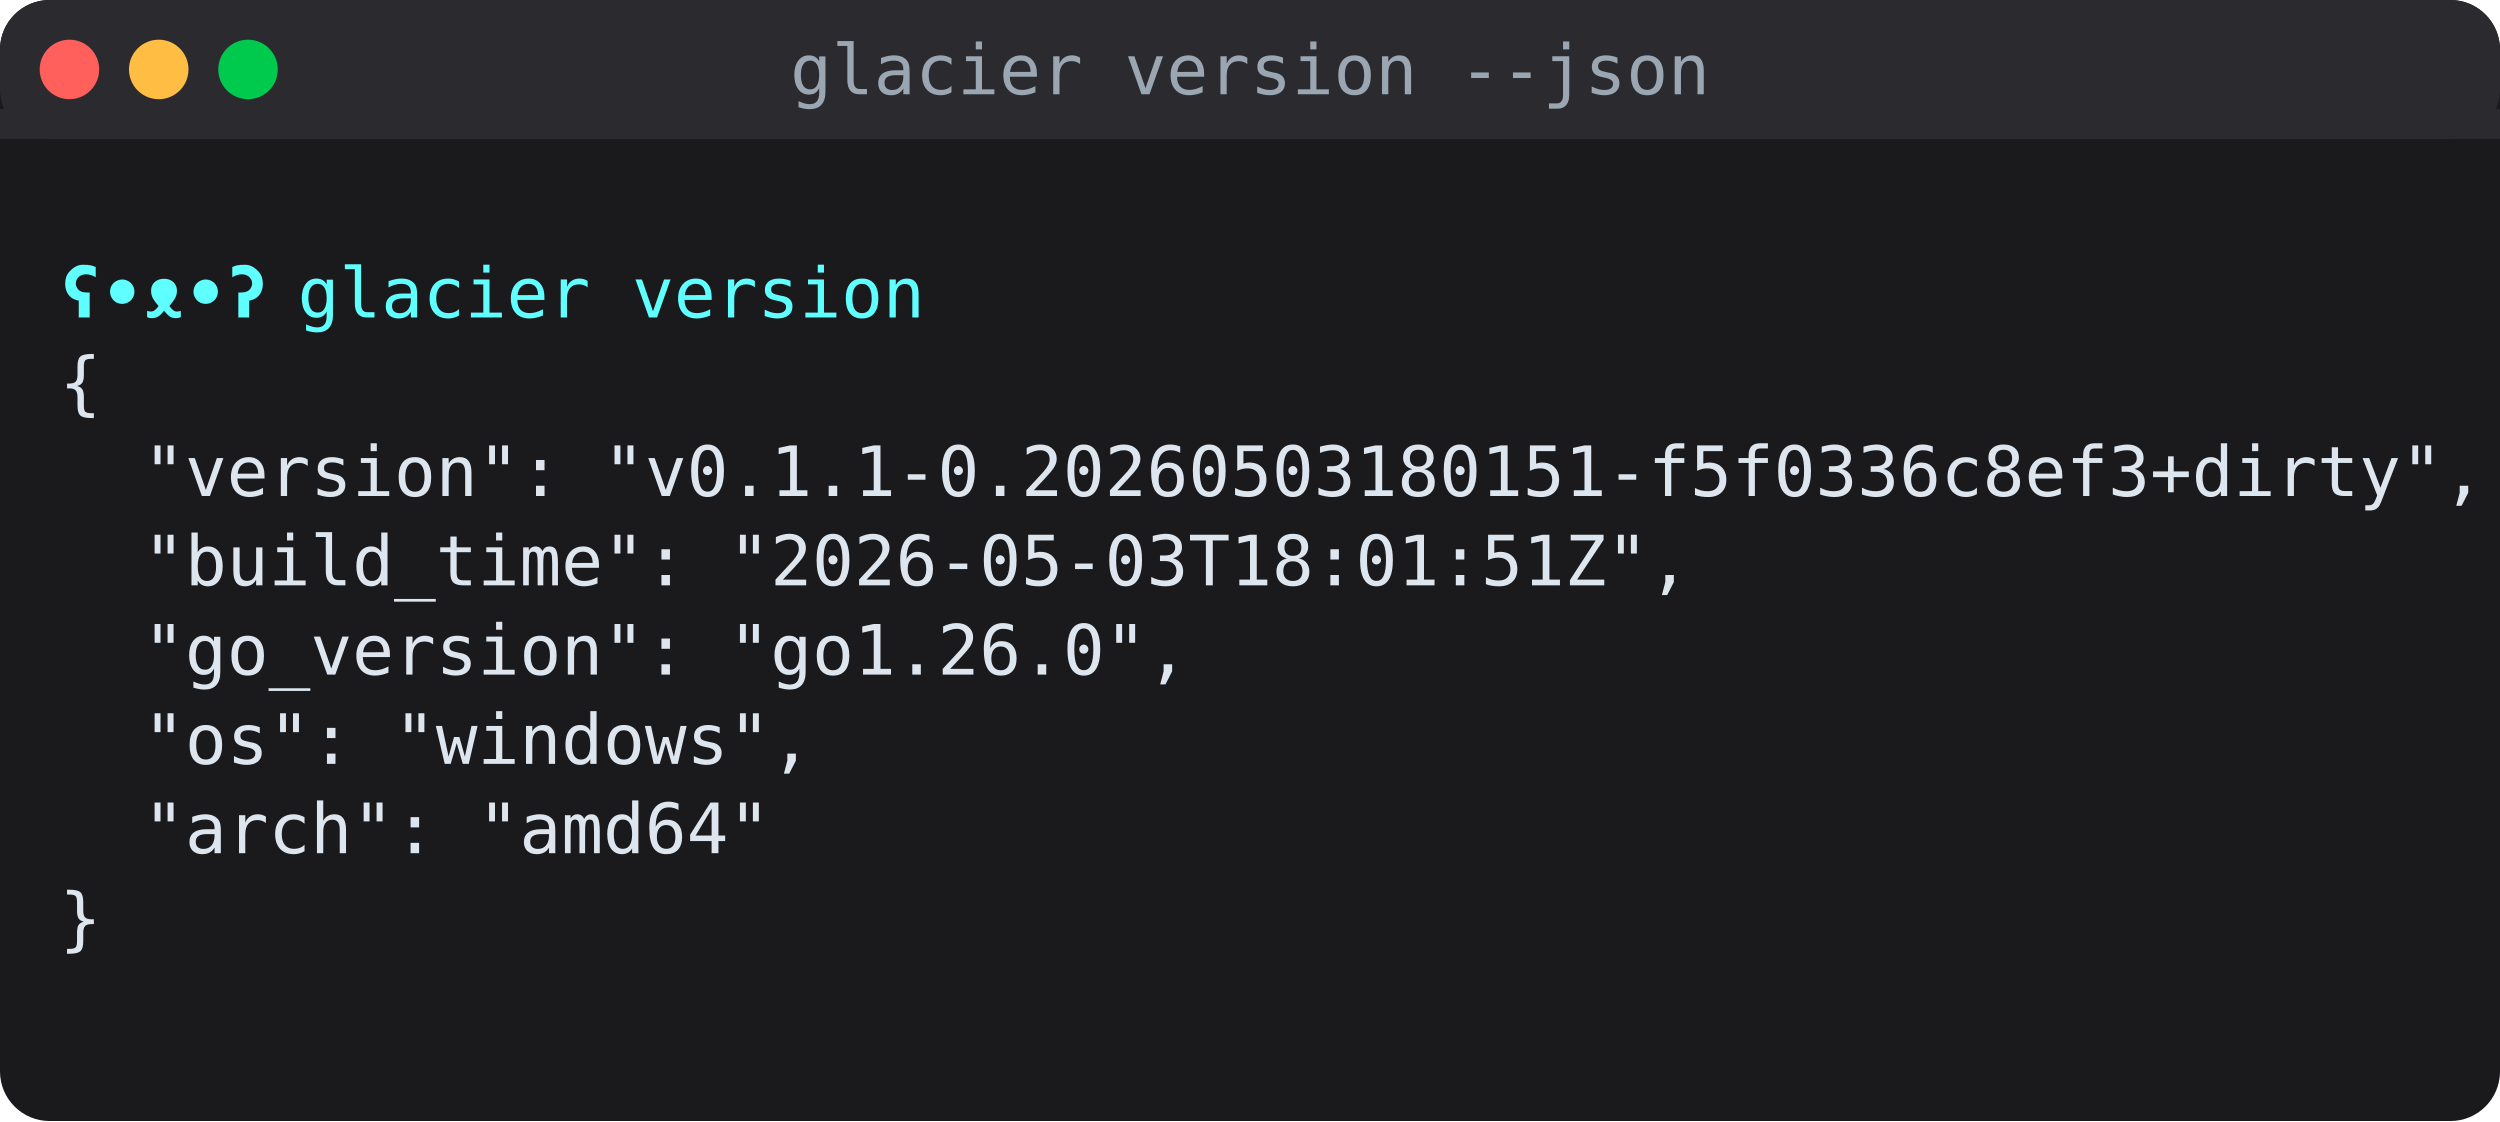
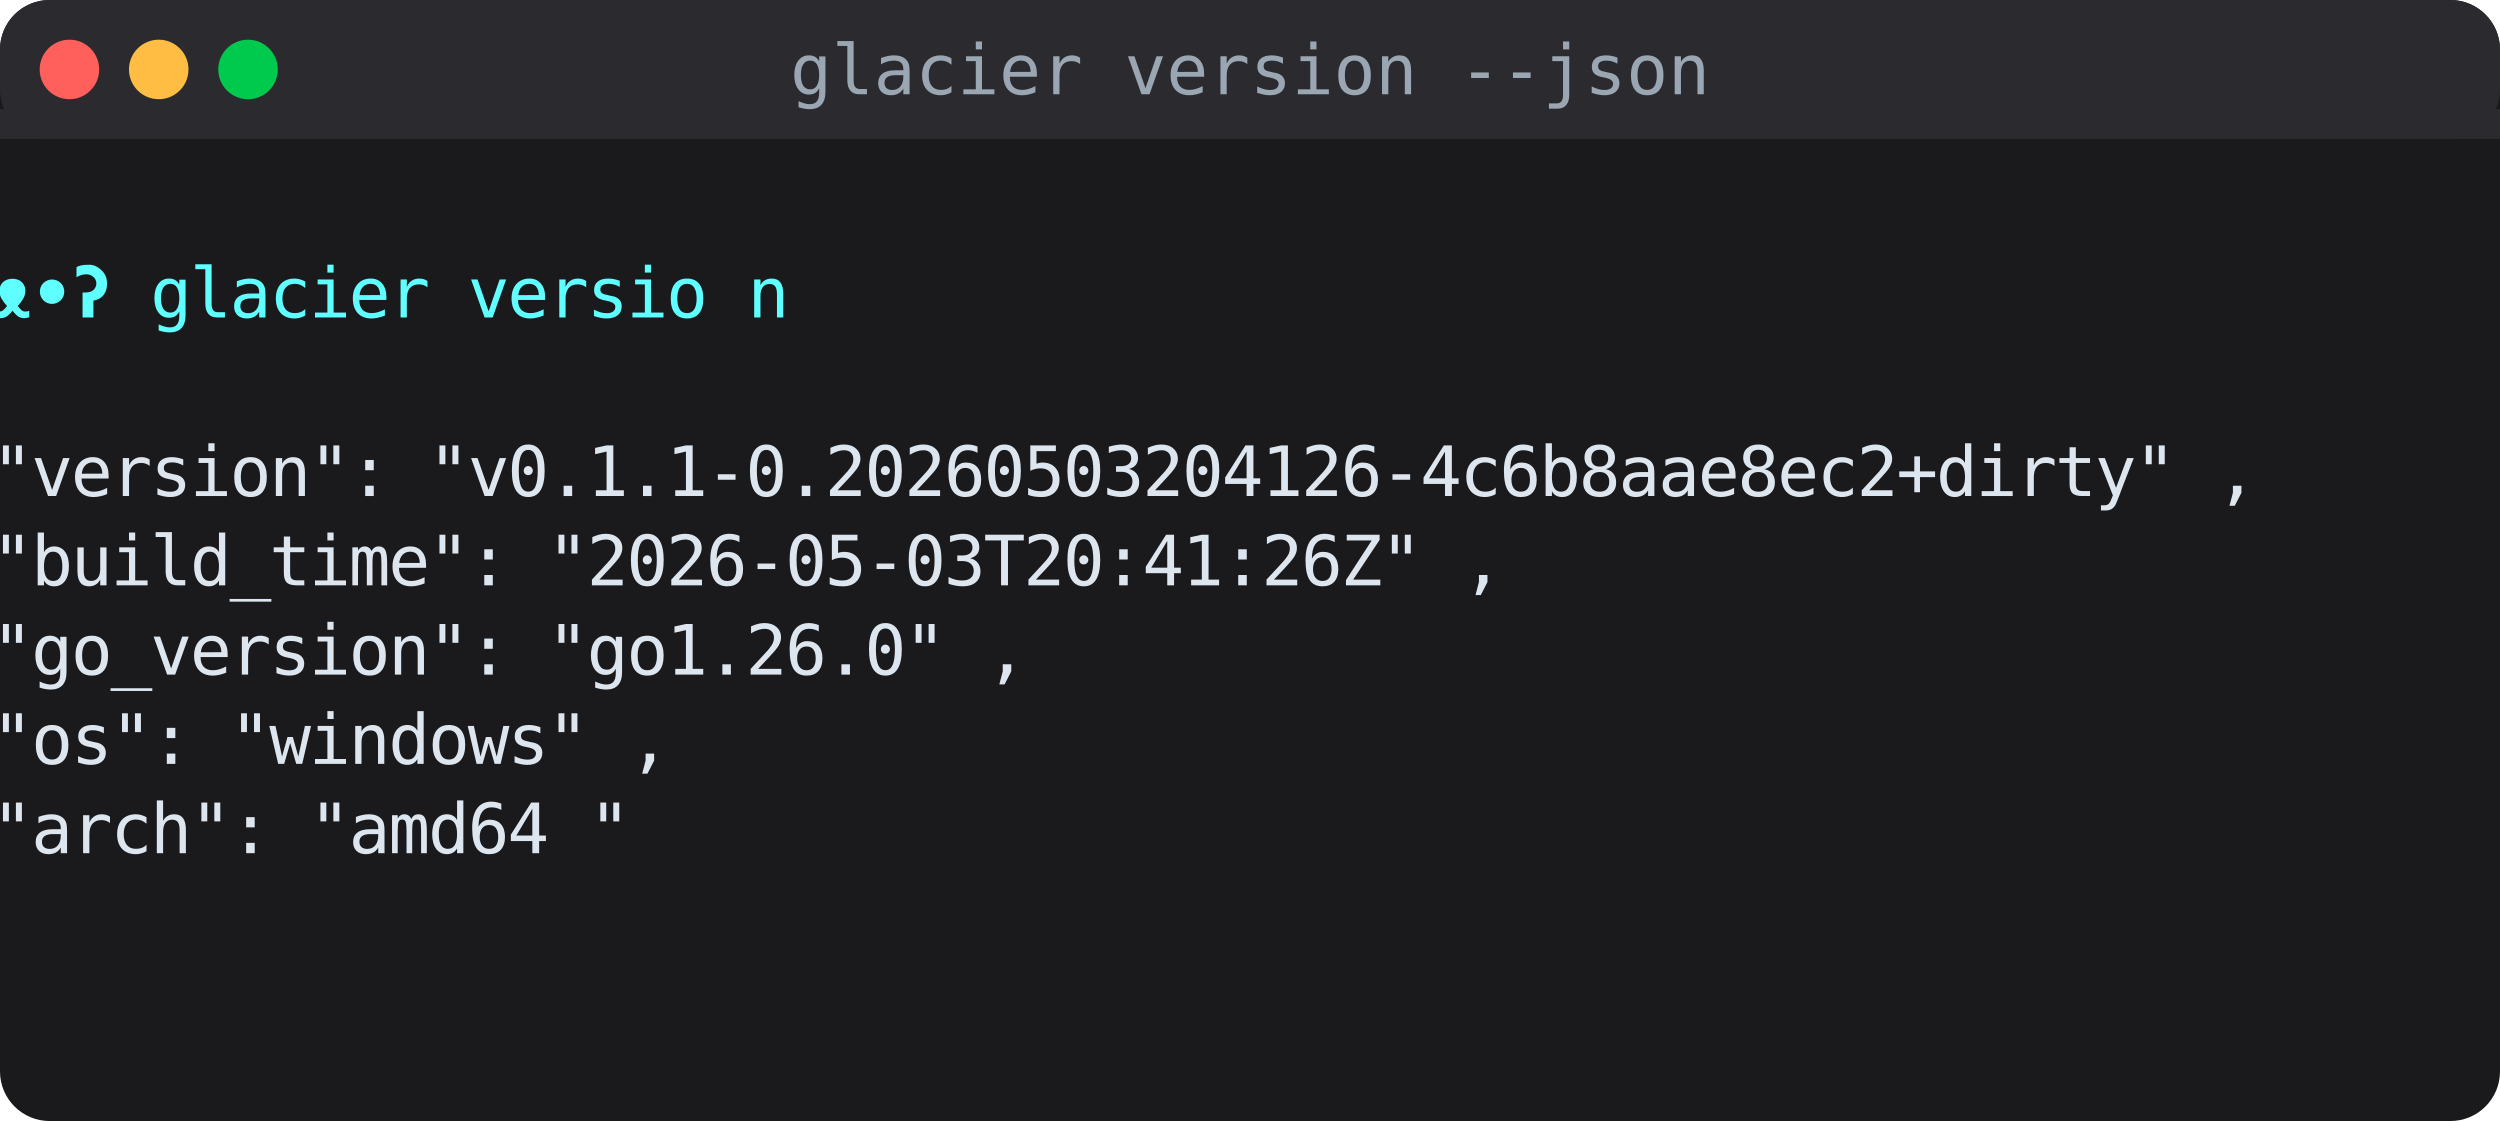
<svg xmlns="http://www.w3.org/2000/svg" width="504" height="226" viewBox="0 0 504 226" font-family="ui-monospace, SFMono-Regular, Menlo, Monaco, Consolas, monospace" font-size="14">
  <rect x="0" y="0" width="504" height="226" rx="10" fill="#1a1a1d" />
  <rect x="0" y="0" width="504" height="28" rx="10" fill="#2a2a2f" />
  <rect x="0" y="22" width="504" height="6" fill="#2a2a2f" />
  <circle cx="14.0" cy="14.0" r="6" fill="#ff605c" />
  <circle cx="32.0" cy="14.0" r="6" fill="#ffbd44" />
  <circle cx="50.0" cy="14.0" r="6" fill="#00ca4e" />
  <text x="252.0" y="19.0" text-anchor="middle" fill="#9aa6b2">glacier version --json</text>
  <g transform="translate(12,46)">
-     <text x="0" y="18.0" fill="#dde6ee" xml:space="preserve">
-       <tspan x="0.0" fill="#5fffff" font-weight="bold">ʕ•ᴥ•ʔ</tspan>
-       <tspan x="40.0" fill="#dde6ee"> </tspan>
-       <tspan x="48.0" fill="#5fffff">glacier version</tspan>
-     </text>
-     <text x="0" y="36.0" fill="#dde6ee" xml:space="preserve">
-       <tspan x="0.0" fill="#dde6ee">{</tspan>
-     </text>
-     <text x="0" y="54.0" fill="#dde6ee" xml:space="preserve">
-       <tspan x="0.0" fill="#dde6ee">  "version": "v0.1.1-0.20260503180151-f5f0336c8ef3+dirty",</tspan>
-     </text>
-     <text x="0" y="72.0" fill="#dde6ee" xml:space="preserve">
-       <tspan x="0.0" fill="#dde6ee">  "build_time": "2026-05-03T18:01:51Z",</tspan>
-     </text>
-     <text x="0" y="90.0" fill="#dde6ee" xml:space="preserve">
-       <tspan x="0.0" fill="#dde6ee">  "go_version": "go1.26.0",</tspan>
-     </text>
-     <text x="0" y="108.0" fill="#dde6ee" xml:space="preserve">
-       <tspan x="0.0" fill="#dde6ee">  "os": "windows",</tspan>
-     </text>
-     <text x="0" y="126.0" fill="#dde6ee" xml:space="preserve">
-       <tspan x="0.0" fill="#dde6ee">  "arch": "amd64"</tspan>
-     </text>
-     <text x="0" y="144.0" fill="#dde6ee" xml:space="preserve">
-       <tspan x="0.0" fill="#dde6ee">}</tspan>
+     <text y="18.0" fill="#dde6ee" xml:space="preserve">
+       <tspan x="4.00" text-anchor="middle" fill="#5fffff" font-weight="bold">ʕ</tspan>
+       <tspan x="12.00" text-anchor="middle" fill="#5fffff" font-weight="bold">•</tspan>
+       <tspan x="20.00" text-anchor="middle" fill="#5fffff" font-weight="bold">ᴥ</tspan>
+       <tspan x="28.00" text-anchor="middle" fill="#5fffff" font-weight="bold">•</tspan>
+       <tspan x="36.00" text-anchor="middle" fill="#5fffff" font-weight="bold">ʔ</tspan>
+       <tspan x="44.00" text-anchor="middle" fill="#dde6ee"> </tspan>
+       <tspan x="52.00" text-anchor="middle" fill="#5fffff">g</tspan>
+       <tspan x="60.00" text-anchor="middle" fill="#5fffff">l</tspan>
+       <tspan x="68.00" text-anchor="middle" fill="#5fffff">a</tspan>
+       <tspan x="76.00" text-anchor="middle" fill="#5fffff">c</tspan>
+       <tspan x="84.00" text-anchor="middle" fill="#5fffff">i</tspan>
+       <tspan x="92.00" text-anchor="middle" fill="#5fffff">e</tspan>
+       <tspan x="100.00" text-anchor="middle" fill="#5fffff">r</tspan>
+       <tspan x="108.00" text-anchor="middle" fill="#5fffff"> </tspan>
+       <tspan x="116.00" text-anchor="middle" fill="#5fffff">v</tspan>
+       <tspan x="124.00" text-anchor="middle" fill="#5fffff">e</tspan>
+       <tspan x="132.00" text-anchor="middle" fill="#5fffff">r</tspan>
+       <tspan x="140.00" text-anchor="middle" fill="#5fffff">s</tspan>
+       <tspan x="148.00" text-anchor="middle" fill="#5fffff">i</tspan>
+       <tspan x="156.00" text-anchor="middle" fill="#5fffff">o</tspan>
+       <tspan x="164.00" text-anchor="middle" fill="#5fffff">n</tspan>
+     </text>
+     <text y="36.0" fill="#dde6ee" xml:space="preserve">
+       <tspan x="4.00" text-anchor="middle" fill="#dde6ee">{</tspan>
+     </text>
+     <text y="54.0" fill="#dde6ee" xml:space="preserve">
+       <tspan x="4.00" text-anchor="middle" fill="#dde6ee"> </tspan>
+       <tspan x="12.00" text-anchor="middle" fill="#dde6ee"> </tspan>
+       <tspan x="20.00" text-anchor="middle" fill="#dde6ee">"</tspan>
+       <tspan x="28.00" text-anchor="middle" fill="#dde6ee">v</tspan>
+       <tspan x="36.00" text-anchor="middle" fill="#dde6ee">e</tspan>
+       <tspan x="44.00" text-anchor="middle" fill="#dde6ee">r</tspan>
+       <tspan x="52.00" text-anchor="middle" fill="#dde6ee">s</tspan>
+       <tspan x="60.00" text-anchor="middle" fill="#dde6ee">i</tspan>
+       <tspan x="68.00" text-anchor="middle" fill="#dde6ee">o</tspan>
+       <tspan x="76.00" text-anchor="middle" fill="#dde6ee">n</tspan>
+       <tspan x="84.00" text-anchor="middle" fill="#dde6ee">"</tspan>
+       <tspan x="92.00" text-anchor="middle" fill="#dde6ee">:</tspan>
+       <tspan x="100.00" text-anchor="middle" fill="#dde6ee"> </tspan>
+       <tspan x="108.00" text-anchor="middle" fill="#dde6ee">"</tspan>
+       <tspan x="116.00" text-anchor="middle" fill="#dde6ee">v</tspan>
+       <tspan x="124.00" text-anchor="middle" fill="#dde6ee">0</tspan>
+       <tspan x="132.00" text-anchor="middle" fill="#dde6ee">.</tspan>
+       <tspan x="140.00" text-anchor="middle" fill="#dde6ee">1</tspan>
+       <tspan x="148.00" text-anchor="middle" fill="#dde6ee">.</tspan>
+       <tspan x="156.00" text-anchor="middle" fill="#dde6ee">1</tspan>
+       <tspan x="164.00" text-anchor="middle" fill="#dde6ee">-</tspan>
+       <tspan x="172.00" text-anchor="middle" fill="#dde6ee">0</tspan>
+       <tspan x="180.00" text-anchor="middle" fill="#dde6ee">.</tspan>
+       <tspan x="188.00" text-anchor="middle" fill="#dde6ee">2</tspan>
+       <tspan x="196.00" text-anchor="middle" fill="#dde6ee">0</tspan>
+       <tspan x="204.00" text-anchor="middle" fill="#dde6ee">2</tspan>
+       <tspan x="212.00" text-anchor="middle" fill="#dde6ee">6</tspan>
+       <tspan x="220.00" text-anchor="middle" fill="#dde6ee">0</tspan>
+       <tspan x="228.00" text-anchor="middle" fill="#dde6ee">5</tspan>
+       <tspan x="236.00" text-anchor="middle" fill="#dde6ee">0</tspan>
+       <tspan x="244.00" text-anchor="middle" fill="#dde6ee">3</tspan>
+       <tspan x="252.00" text-anchor="middle" fill="#dde6ee">2</tspan>
+       <tspan x="260.00" text-anchor="middle" fill="#dde6ee">0</tspan>
+       <tspan x="268.00" text-anchor="middle" fill="#dde6ee">4</tspan>
+       <tspan x="276.00" text-anchor="middle" fill="#dde6ee">1</tspan>
+       <tspan x="284.00" text-anchor="middle" fill="#dde6ee">2</tspan>
+       <tspan x="292.00" text-anchor="middle" fill="#dde6ee">6</tspan>
+       <tspan x="300.00" text-anchor="middle" fill="#dde6ee">-</tspan>
+       <tspan x="308.00" text-anchor="middle" fill="#dde6ee">4</tspan>
+       <tspan x="316.00" text-anchor="middle" fill="#dde6ee">c</tspan>
+       <tspan x="324.00" text-anchor="middle" fill="#dde6ee">6</tspan>
+       <tspan x="332.00" text-anchor="middle" fill="#dde6ee">b</tspan>
+       <tspan x="340.00" text-anchor="middle" fill="#dde6ee">8</tspan>
+       <tspan x="348.00" text-anchor="middle" fill="#dde6ee">a</tspan>
+       <tspan x="356.00" text-anchor="middle" fill="#dde6ee">a</tspan>
+       <tspan x="364.00" text-anchor="middle" fill="#dde6ee">e</tspan>
+       <tspan x="372.00" text-anchor="middle" fill="#dde6ee">8</tspan>
+       <tspan x="380.00" text-anchor="middle" fill="#dde6ee">e</tspan>
+       <tspan x="388.00" text-anchor="middle" fill="#dde6ee">c</tspan>
+       <tspan x="396.00" text-anchor="middle" fill="#dde6ee">2</tspan>
+       <tspan x="404.00" text-anchor="middle" fill="#dde6ee">+</tspan>
+       <tspan x="412.00" text-anchor="middle" fill="#dde6ee">d</tspan>
+       <tspan x="420.00" text-anchor="middle" fill="#dde6ee">i</tspan>
+       <tspan x="428.00" text-anchor="middle" fill="#dde6ee">r</tspan>
+       <tspan x="436.00" text-anchor="middle" fill="#dde6ee">t</tspan>
+       <tspan x="444.00" text-anchor="middle" fill="#dde6ee">y</tspan>
+       <tspan x="452.00" text-anchor="middle" fill="#dde6ee">"</tspan>
+       <tspan x="460.00" text-anchor="middle" fill="#dde6ee">,</tspan>
+     </text>
+     <text y="72.0" fill="#dde6ee" xml:space="preserve">
+       <tspan x="4.00" text-anchor="middle" fill="#dde6ee"> </tspan>
+       <tspan x="12.00" text-anchor="middle" fill="#dde6ee"> </tspan>
+       <tspan x="20.00" text-anchor="middle" fill="#dde6ee">"</tspan>
+       <tspan x="28.00" text-anchor="middle" fill="#dde6ee">b</tspan>
+       <tspan x="36.00" text-anchor="middle" fill="#dde6ee">u</tspan>
+       <tspan x="44.00" text-anchor="middle" fill="#dde6ee">i</tspan>
+       <tspan x="52.00" text-anchor="middle" fill="#dde6ee">l</tspan>
+       <tspan x="60.00" text-anchor="middle" fill="#dde6ee">d</tspan>
+       <tspan x="68.00" text-anchor="middle" fill="#dde6ee">_</tspan>
+       <tspan x="76.00" text-anchor="middle" fill="#dde6ee">t</tspan>
+       <tspan x="84.00" text-anchor="middle" fill="#dde6ee">i</tspan>
+       <tspan x="92.00" text-anchor="middle" fill="#dde6ee">m</tspan>
+       <tspan x="100.00" text-anchor="middle" fill="#dde6ee">e</tspan>
+       <tspan x="108.00" text-anchor="middle" fill="#dde6ee">"</tspan>
+       <tspan x="116.00" text-anchor="middle" fill="#dde6ee">:</tspan>
+       <tspan x="124.00" text-anchor="middle" fill="#dde6ee"> </tspan>
+       <tspan x="132.00" text-anchor="middle" fill="#dde6ee">"</tspan>
+       <tspan x="140.00" text-anchor="middle" fill="#dde6ee">2</tspan>
+       <tspan x="148.00" text-anchor="middle" fill="#dde6ee">0</tspan>
+       <tspan x="156.00" text-anchor="middle" fill="#dde6ee">2</tspan>
+       <tspan x="164.00" text-anchor="middle" fill="#dde6ee">6</tspan>
+       <tspan x="172.00" text-anchor="middle" fill="#dde6ee">-</tspan>
+       <tspan x="180.00" text-anchor="middle" fill="#dde6ee">0</tspan>
+       <tspan x="188.00" text-anchor="middle" fill="#dde6ee">5</tspan>
+       <tspan x="196.00" text-anchor="middle" fill="#dde6ee">-</tspan>
+       <tspan x="204.00" text-anchor="middle" fill="#dde6ee">0</tspan>
+       <tspan x="212.00" text-anchor="middle" fill="#dde6ee">3</tspan>
+       <tspan x="220.00" text-anchor="middle" fill="#dde6ee">T</tspan>
+       <tspan x="228.00" text-anchor="middle" fill="#dde6ee">2</tspan>
+       <tspan x="236.00" text-anchor="middle" fill="#dde6ee">0</tspan>
+       <tspan x="244.00" text-anchor="middle" fill="#dde6ee">:</tspan>
+       <tspan x="252.00" text-anchor="middle" fill="#dde6ee">4</tspan>
+       <tspan x="260.00" text-anchor="middle" fill="#dde6ee">1</tspan>
+       <tspan x="268.00" text-anchor="middle" fill="#dde6ee">:</tspan>
+       <tspan x="276.00" text-anchor="middle" fill="#dde6ee">2</tspan>
+       <tspan x="284.00" text-anchor="middle" fill="#dde6ee">6</tspan>
+       <tspan x="292.00" text-anchor="middle" fill="#dde6ee">Z</tspan>
+       <tspan x="300.00" text-anchor="middle" fill="#dde6ee">"</tspan>
+       <tspan x="308.00" text-anchor="middle" fill="#dde6ee">,</tspan>
+     </text>
+     <text y="90.0" fill="#dde6ee" xml:space="preserve">
+       <tspan x="4.00" text-anchor="middle" fill="#dde6ee"> </tspan>
+       <tspan x="12.00" text-anchor="middle" fill="#dde6ee"> </tspan>
+       <tspan x="20.00" text-anchor="middle" fill="#dde6ee">"</tspan>
+       <tspan x="28.00" text-anchor="middle" fill="#dde6ee">g</tspan>
+       <tspan x="36.00" text-anchor="middle" fill="#dde6ee">o</tspan>
+       <tspan x="44.00" text-anchor="middle" fill="#dde6ee">_</tspan>
+       <tspan x="52.00" text-anchor="middle" fill="#dde6ee">v</tspan>
+       <tspan x="60.00" text-anchor="middle" fill="#dde6ee">e</tspan>
+       <tspan x="68.00" text-anchor="middle" fill="#dde6ee">r</tspan>
+       <tspan x="76.00" text-anchor="middle" fill="#dde6ee">s</tspan>
+       <tspan x="84.00" text-anchor="middle" fill="#dde6ee">i</tspan>
+       <tspan x="92.00" text-anchor="middle" fill="#dde6ee">o</tspan>
+       <tspan x="100.00" text-anchor="middle" fill="#dde6ee">n</tspan>
+       <tspan x="108.00" text-anchor="middle" fill="#dde6ee">"</tspan>
+       <tspan x="116.00" text-anchor="middle" fill="#dde6ee">:</tspan>
+       <tspan x="124.00" text-anchor="middle" fill="#dde6ee"> </tspan>
+       <tspan x="132.00" text-anchor="middle" fill="#dde6ee">"</tspan>
+       <tspan x="140.00" text-anchor="middle" fill="#dde6ee">g</tspan>
+       <tspan x="148.00" text-anchor="middle" fill="#dde6ee">o</tspan>
+       <tspan x="156.00" text-anchor="middle" fill="#dde6ee">1</tspan>
+       <tspan x="164.00" text-anchor="middle" fill="#dde6ee">.</tspan>
+       <tspan x="172.00" text-anchor="middle" fill="#dde6ee">2</tspan>
+       <tspan x="180.00" text-anchor="middle" fill="#dde6ee">6</tspan>
+       <tspan x="188.00" text-anchor="middle" fill="#dde6ee">.</tspan>
+       <tspan x="196.00" text-anchor="middle" fill="#dde6ee">0</tspan>
+       <tspan x="204.00" text-anchor="middle" fill="#dde6ee">"</tspan>
+       <tspan x="212.00" text-anchor="middle" fill="#dde6ee">,</tspan>
+     </text>
+     <text y="108.0" fill="#dde6ee" xml:space="preserve">
+       <tspan x="4.00" text-anchor="middle" fill="#dde6ee"> </tspan>
+       <tspan x="12.00" text-anchor="middle" fill="#dde6ee"> </tspan>
+       <tspan x="20.00" text-anchor="middle" fill="#dde6ee">"</tspan>
+       <tspan x="28.00" text-anchor="middle" fill="#dde6ee">o</tspan>
+       <tspan x="36.00" text-anchor="middle" fill="#dde6ee">s</tspan>
+       <tspan x="44.00" text-anchor="middle" fill="#dde6ee">"</tspan>
+       <tspan x="52.00" text-anchor="middle" fill="#dde6ee">:</tspan>
+       <tspan x="60.00" text-anchor="middle" fill="#dde6ee"> </tspan>
+       <tspan x="68.00" text-anchor="middle" fill="#dde6ee">"</tspan>
+       <tspan x="76.00" text-anchor="middle" fill="#dde6ee">w</tspan>
+       <tspan x="84.00" text-anchor="middle" fill="#dde6ee">i</tspan>
+       <tspan x="92.00" text-anchor="middle" fill="#dde6ee">n</tspan>
+       <tspan x="100.00" text-anchor="middle" fill="#dde6ee">d</tspan>
+       <tspan x="108.00" text-anchor="middle" fill="#dde6ee">o</tspan>
+       <tspan x="116.00" text-anchor="middle" fill="#dde6ee">w</tspan>
+       <tspan x="124.00" text-anchor="middle" fill="#dde6ee">s</tspan>
+       <tspan x="132.00" text-anchor="middle" fill="#dde6ee">"</tspan>
+       <tspan x="140.00" text-anchor="middle" fill="#dde6ee">,</tspan>
+     </text>
+     <text y="126.0" fill="#dde6ee" xml:space="preserve">
+       <tspan x="4.00" text-anchor="middle" fill="#dde6ee"> </tspan>
+       <tspan x="12.00" text-anchor="middle" fill="#dde6ee"> </tspan>
+       <tspan x="20.00" text-anchor="middle" fill="#dde6ee">"</tspan>
+       <tspan x="28.00" text-anchor="middle" fill="#dde6ee">a</tspan>
+       <tspan x="36.00" text-anchor="middle" fill="#dde6ee">r</tspan>
+       <tspan x="44.00" text-anchor="middle" fill="#dde6ee">c</tspan>
+       <tspan x="52.00" text-anchor="middle" fill="#dde6ee">h</tspan>
+       <tspan x="60.00" text-anchor="middle" fill="#dde6ee">"</tspan>
+       <tspan x="68.00" text-anchor="middle" fill="#dde6ee">:</tspan>
+       <tspan x="76.00" text-anchor="middle" fill="#dde6ee"> </tspan>
+       <tspan x="84.00" text-anchor="middle" fill="#dde6ee">"</tspan>
+       <tspan x="92.00" text-anchor="middle" fill="#dde6ee">a</tspan>
+       <tspan x="100.00" text-anchor="middle" fill="#dde6ee">m</tspan>
+       <tspan x="108.00" text-anchor="middle" fill="#dde6ee">d</tspan>
+       <tspan x="116.00" text-anchor="middle" fill="#dde6ee">6</tspan>
+       <tspan x="124.00" text-anchor="middle" fill="#dde6ee">4</tspan>
+       <tspan x="132.00" text-anchor="middle" fill="#dde6ee">"</tspan>
+     </text>
+     <text y="144.0" fill="#dde6ee" xml:space="preserve">
+       <tspan x="4.00" text-anchor="middle" fill="#dde6ee">}</tspan>
    </text>
  </g>
</svg>
